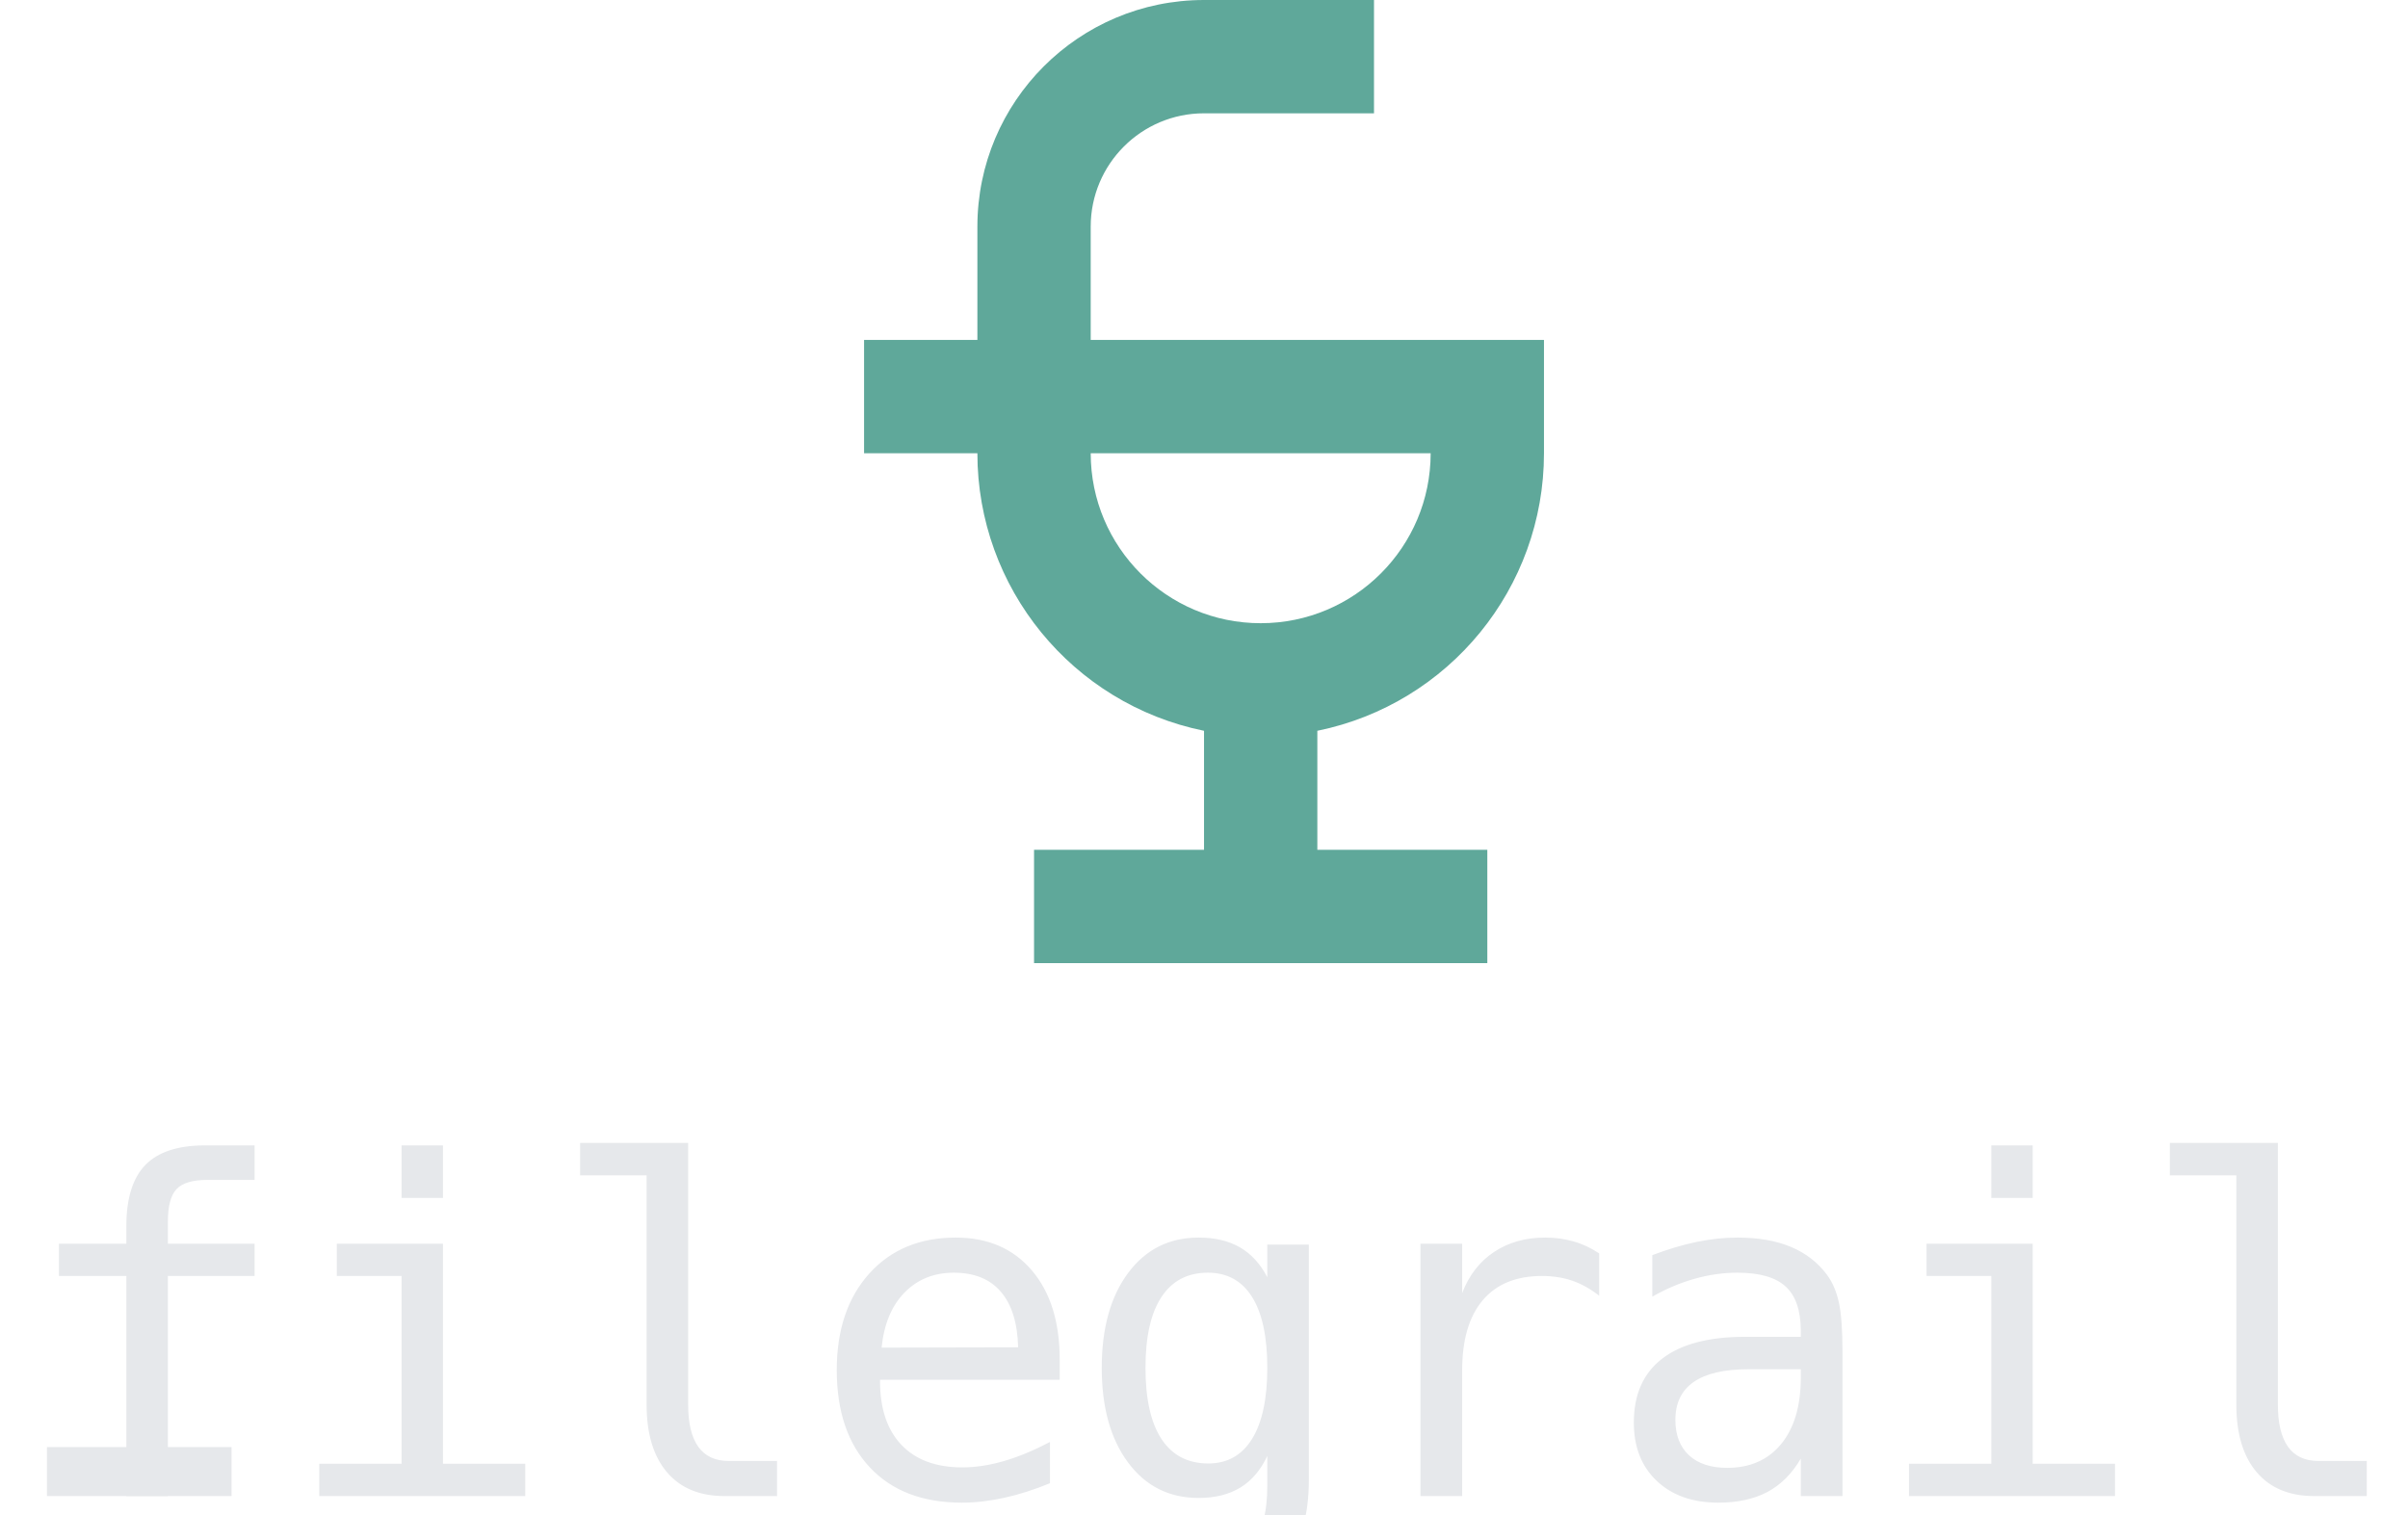
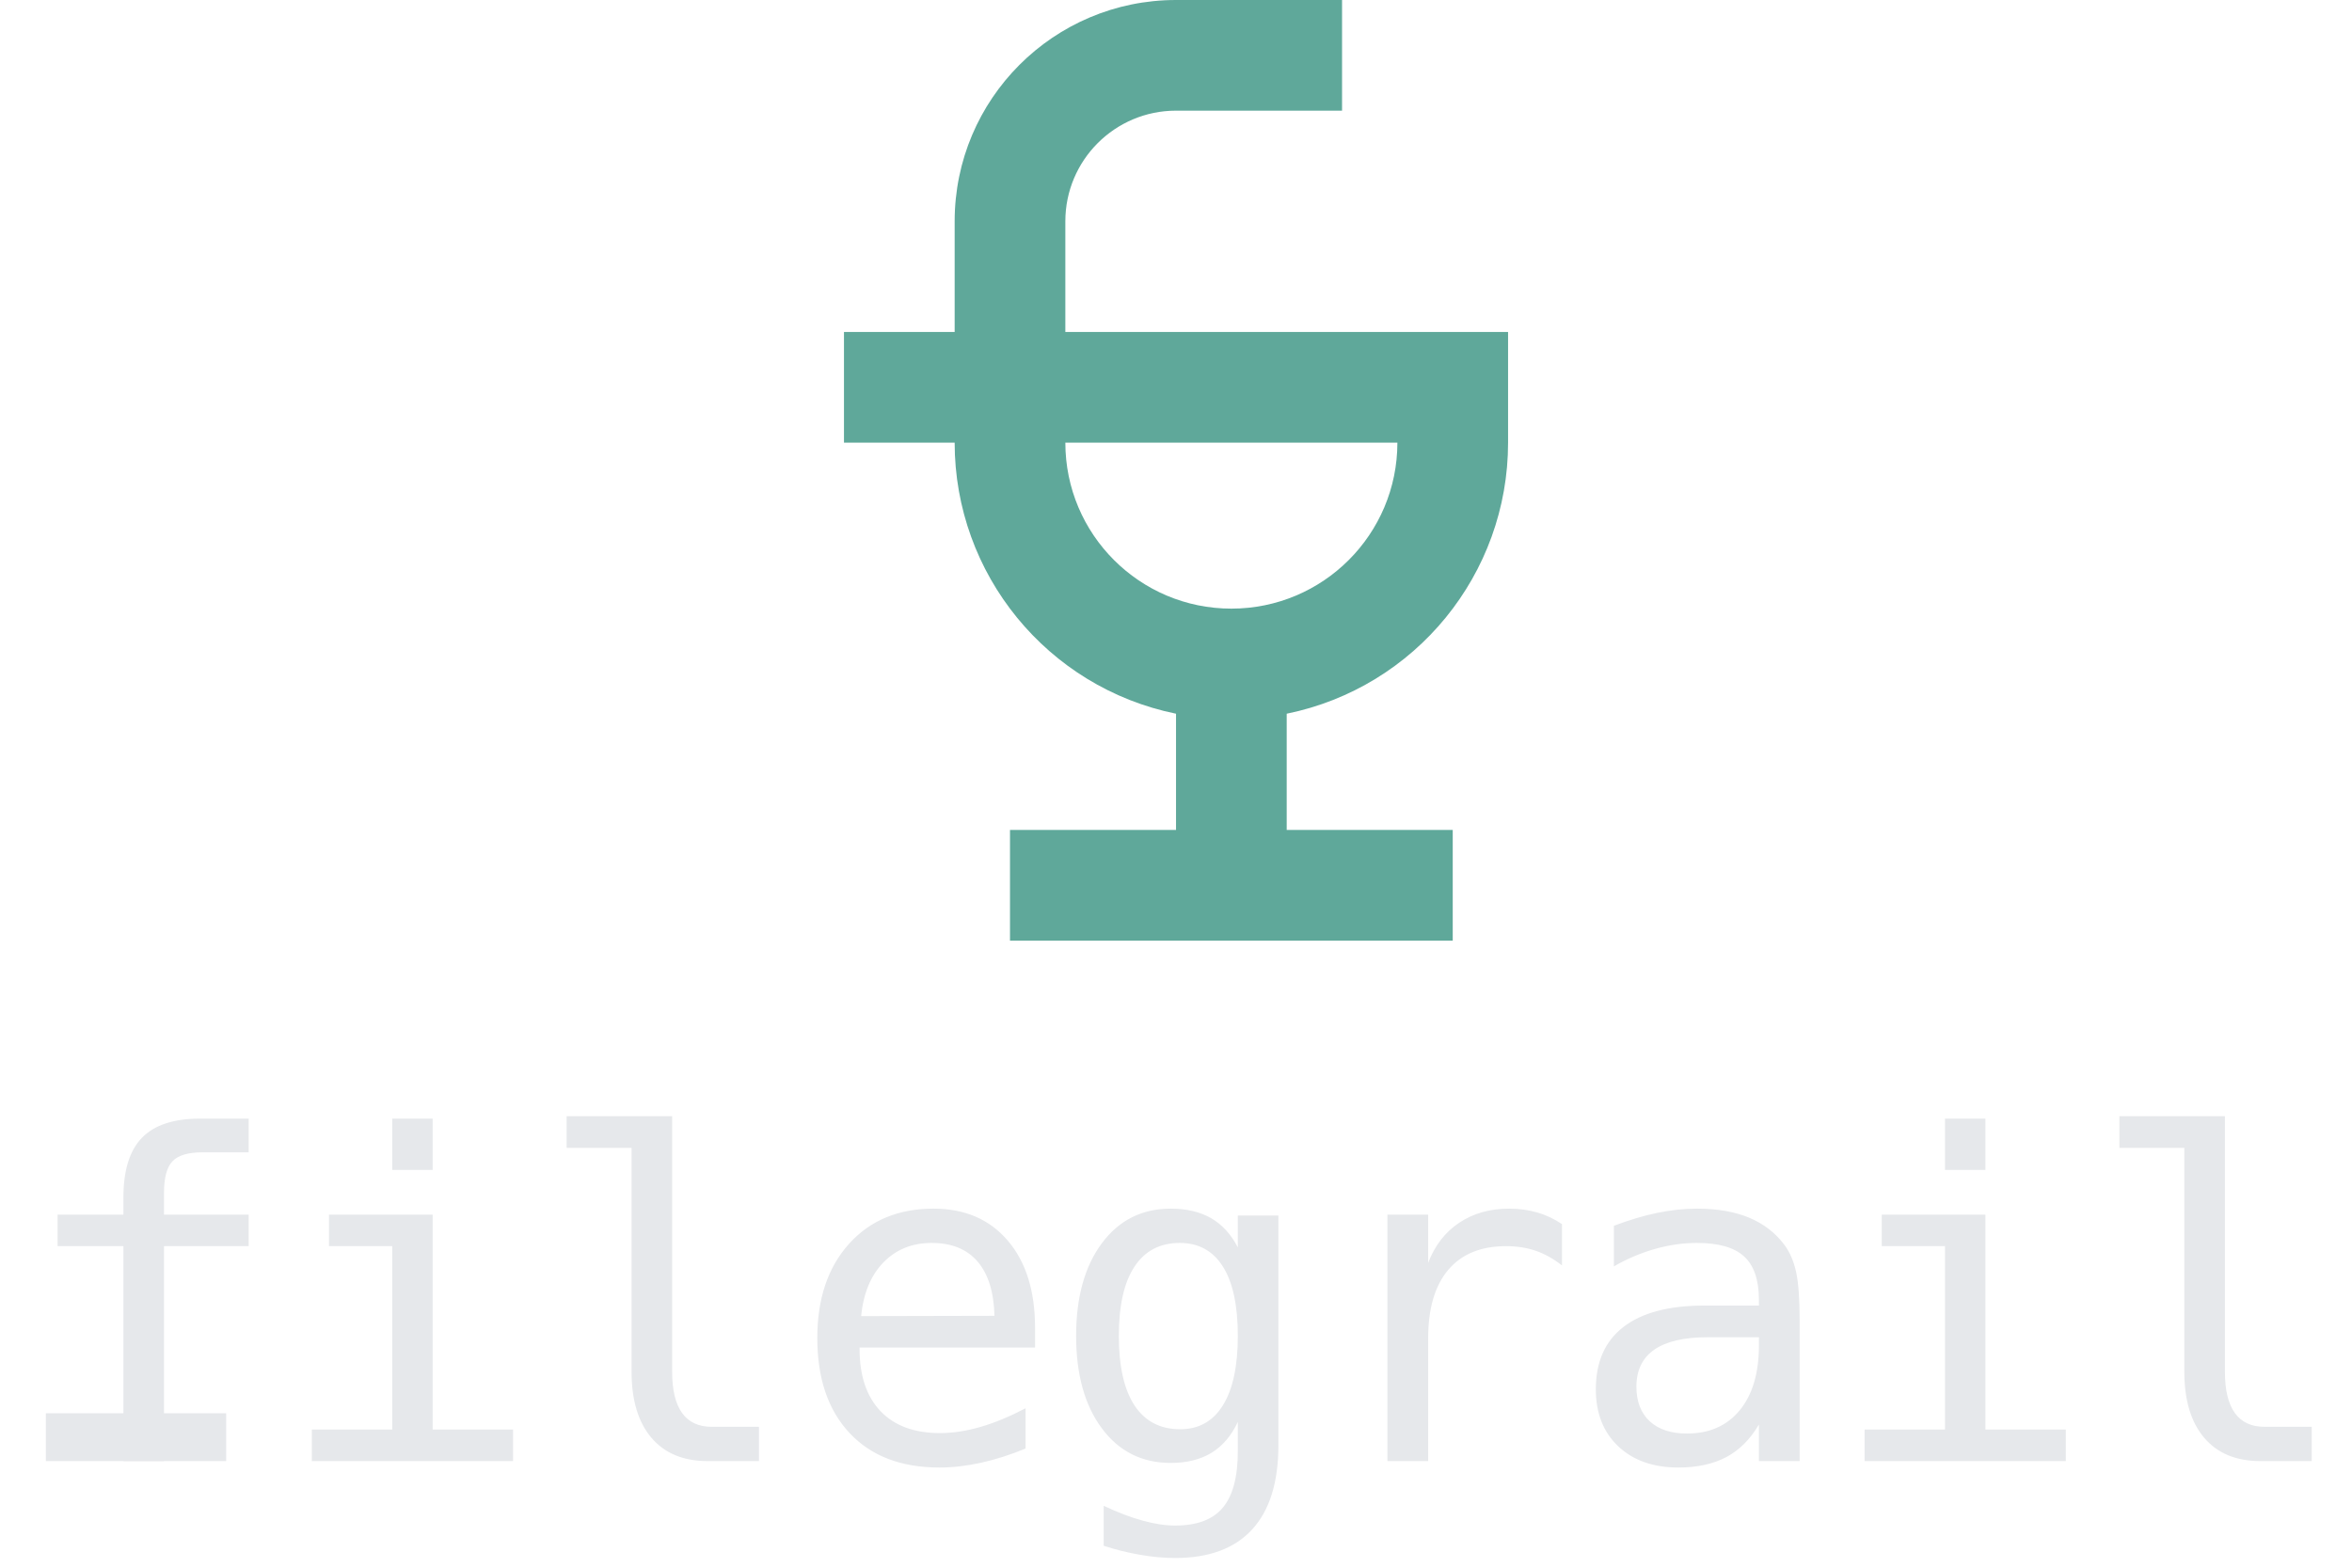
- <svg xmlns="http://www.w3.org/2000/svg" viewBox="0 0 240 151" width="240" height="151">
+ <svg xmlns="http://www.w3.org/2000/svg" viewBox="0 0 240 160" width="240" height="160">
  <g transform="translate(86.12,0) scale(0.47059)">
    <path fill="#5FA89A" fill-rule="evenodd" d="M24,48 A48,48 0 0 1 72,0 H108 V24 H72 A24,24 0 0 0 48,48 V72 H144 V96 A60,60 0 0 1 96,154.79 V180 H132 V204 H36 V180 H72 V154.79 A60,60 0 0 1 24,96 H0 V72 H24 Z M48,96 H120 A36,36 0 0 1 48,96 Z" />
  </g>
  <defs>
    <clipPath id="fcutcdark">
      <rect x="-7.70" y="98.52" width="55.20" height="50.60" />
    </clipPath>
  </defs>
  <text x="1.50" y="149.12" font-family="'DM Mono',ui-monospace,Menlo,Consolas,monospace" font-size="46" font-weight="500" fill="#E6E8EB" clip-path="url(#fcutcdark)">f</text>
  <rect x="4.68" y="144.24" width="18.40" height="4.88" fill="#E6E8EB" />
  <text x="27.82" y="149.12" font-family="'DM Mono',ui-monospace,Menlo,Consolas,monospace" font-size="46" font-weight="500" letter-spacing="-1.288" fill="#E6E8EB">ilegrail</text>
</svg>
